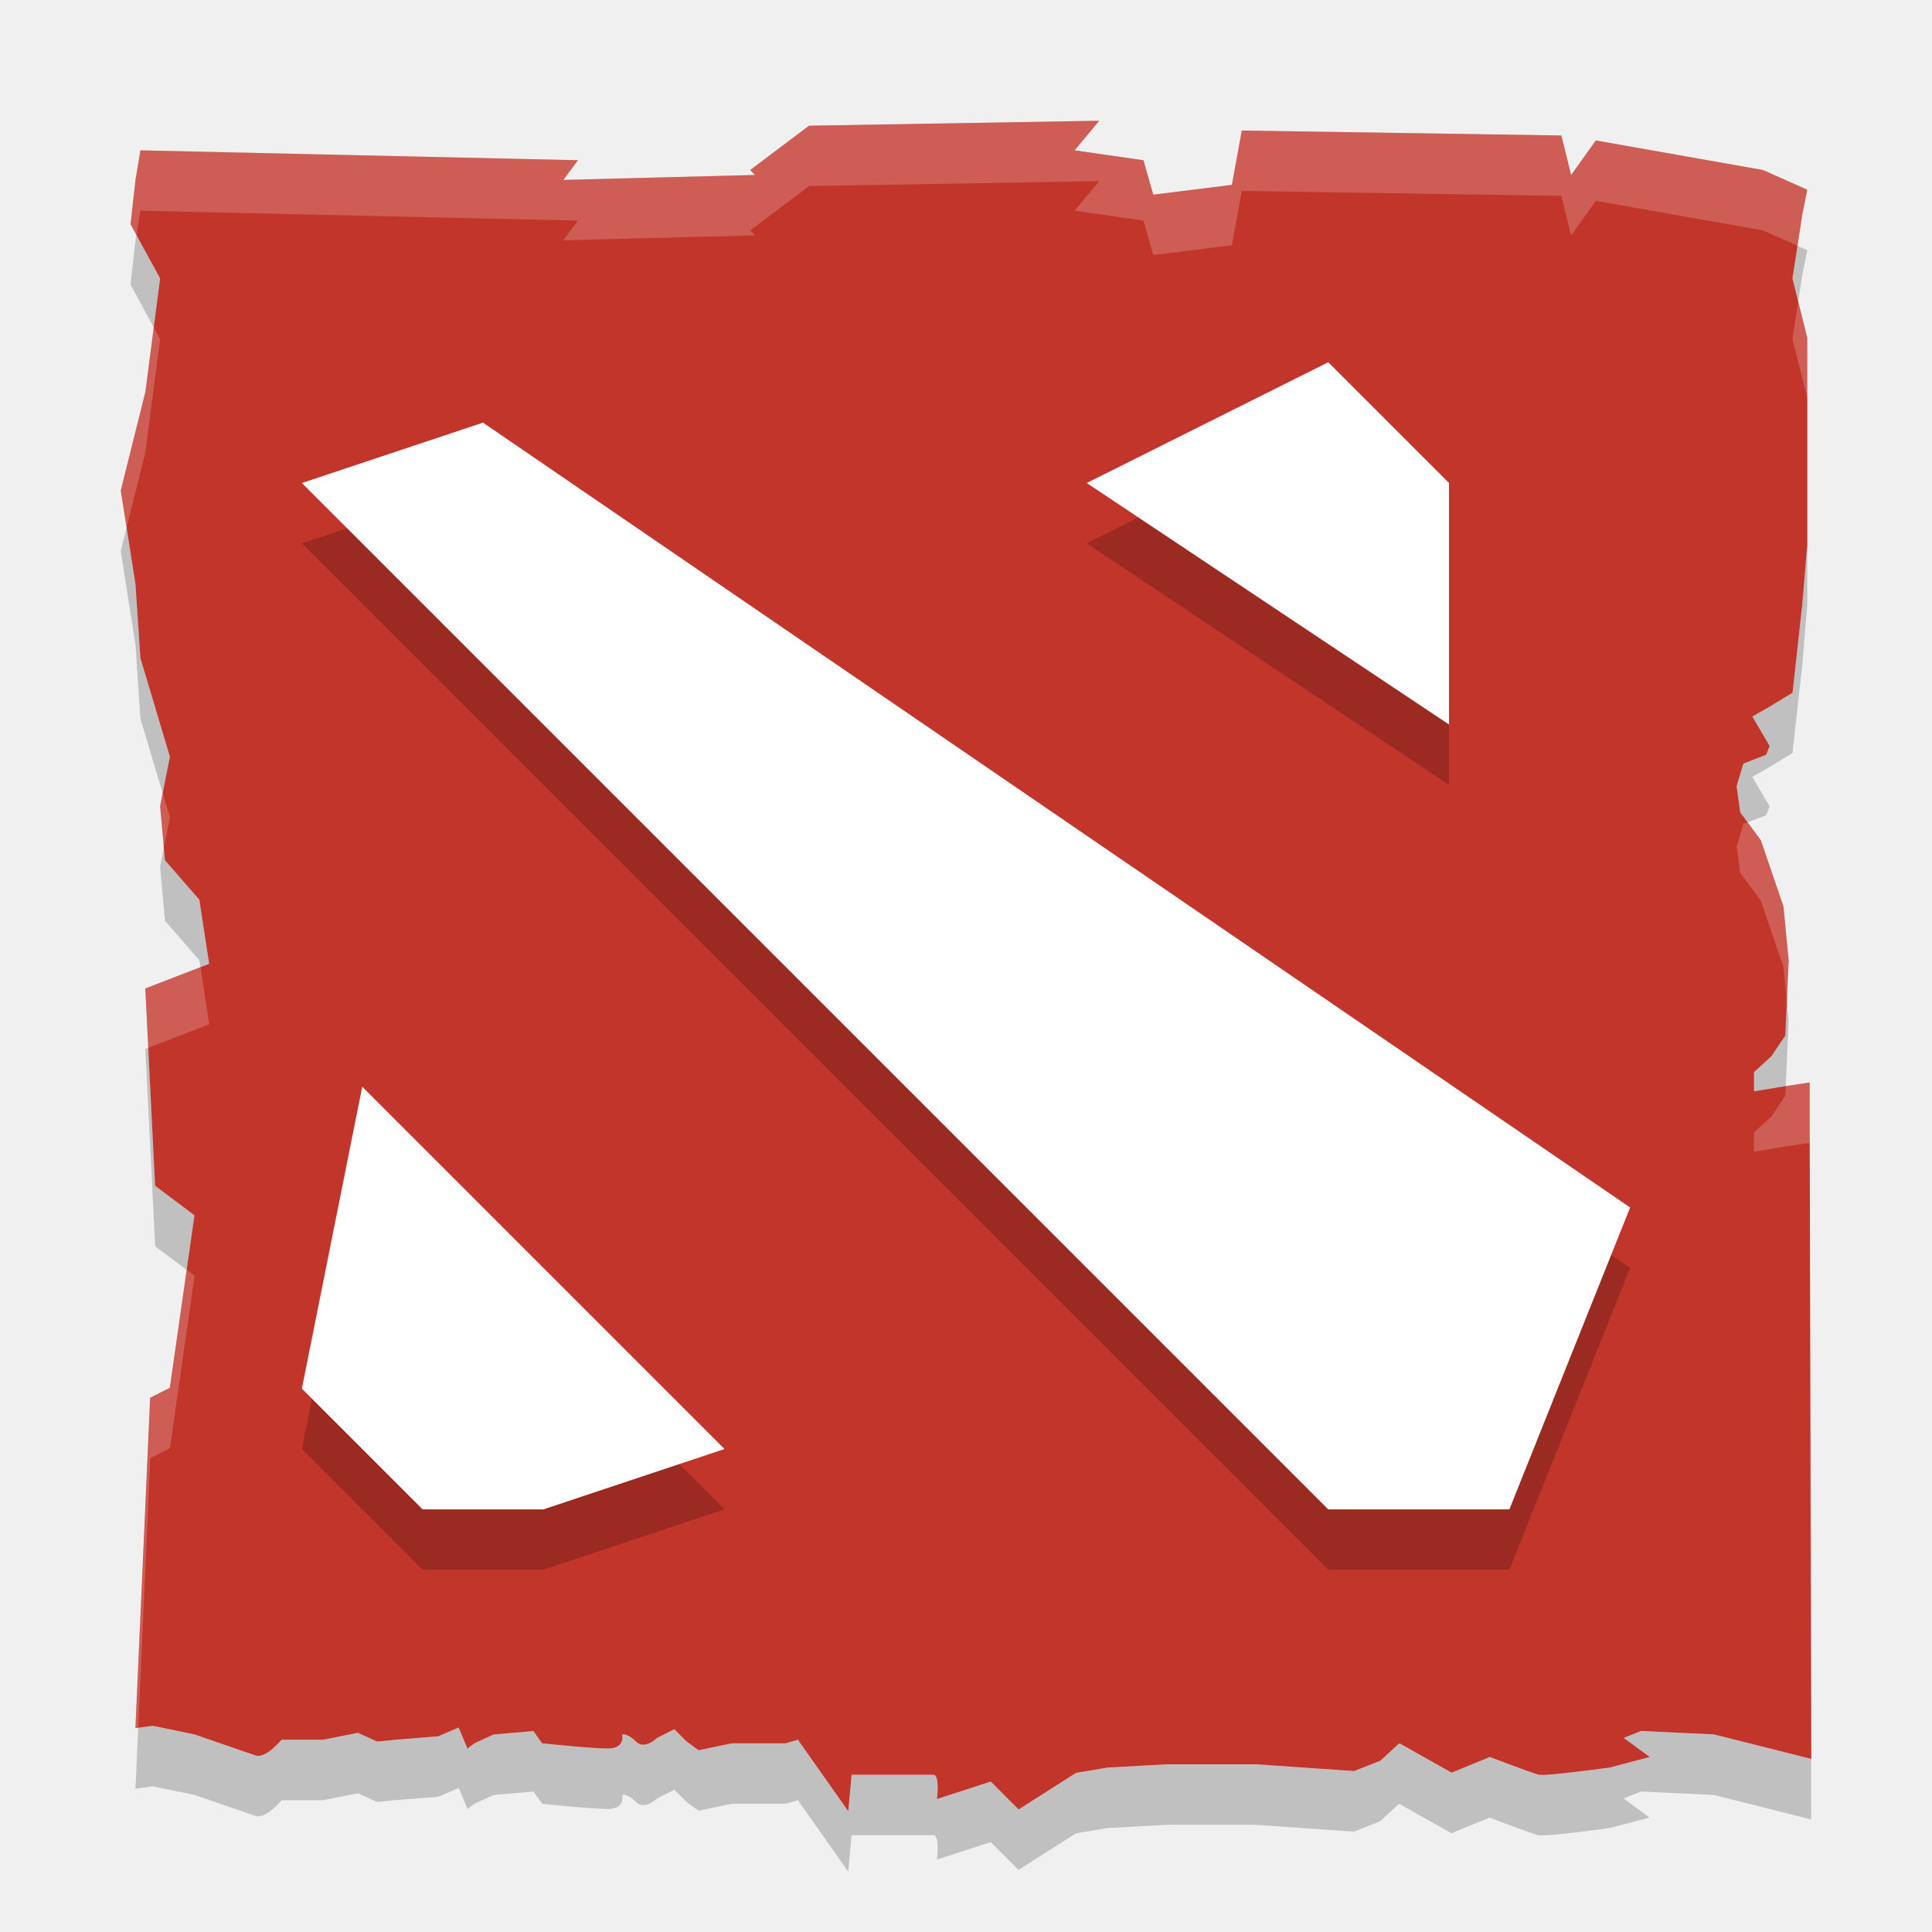
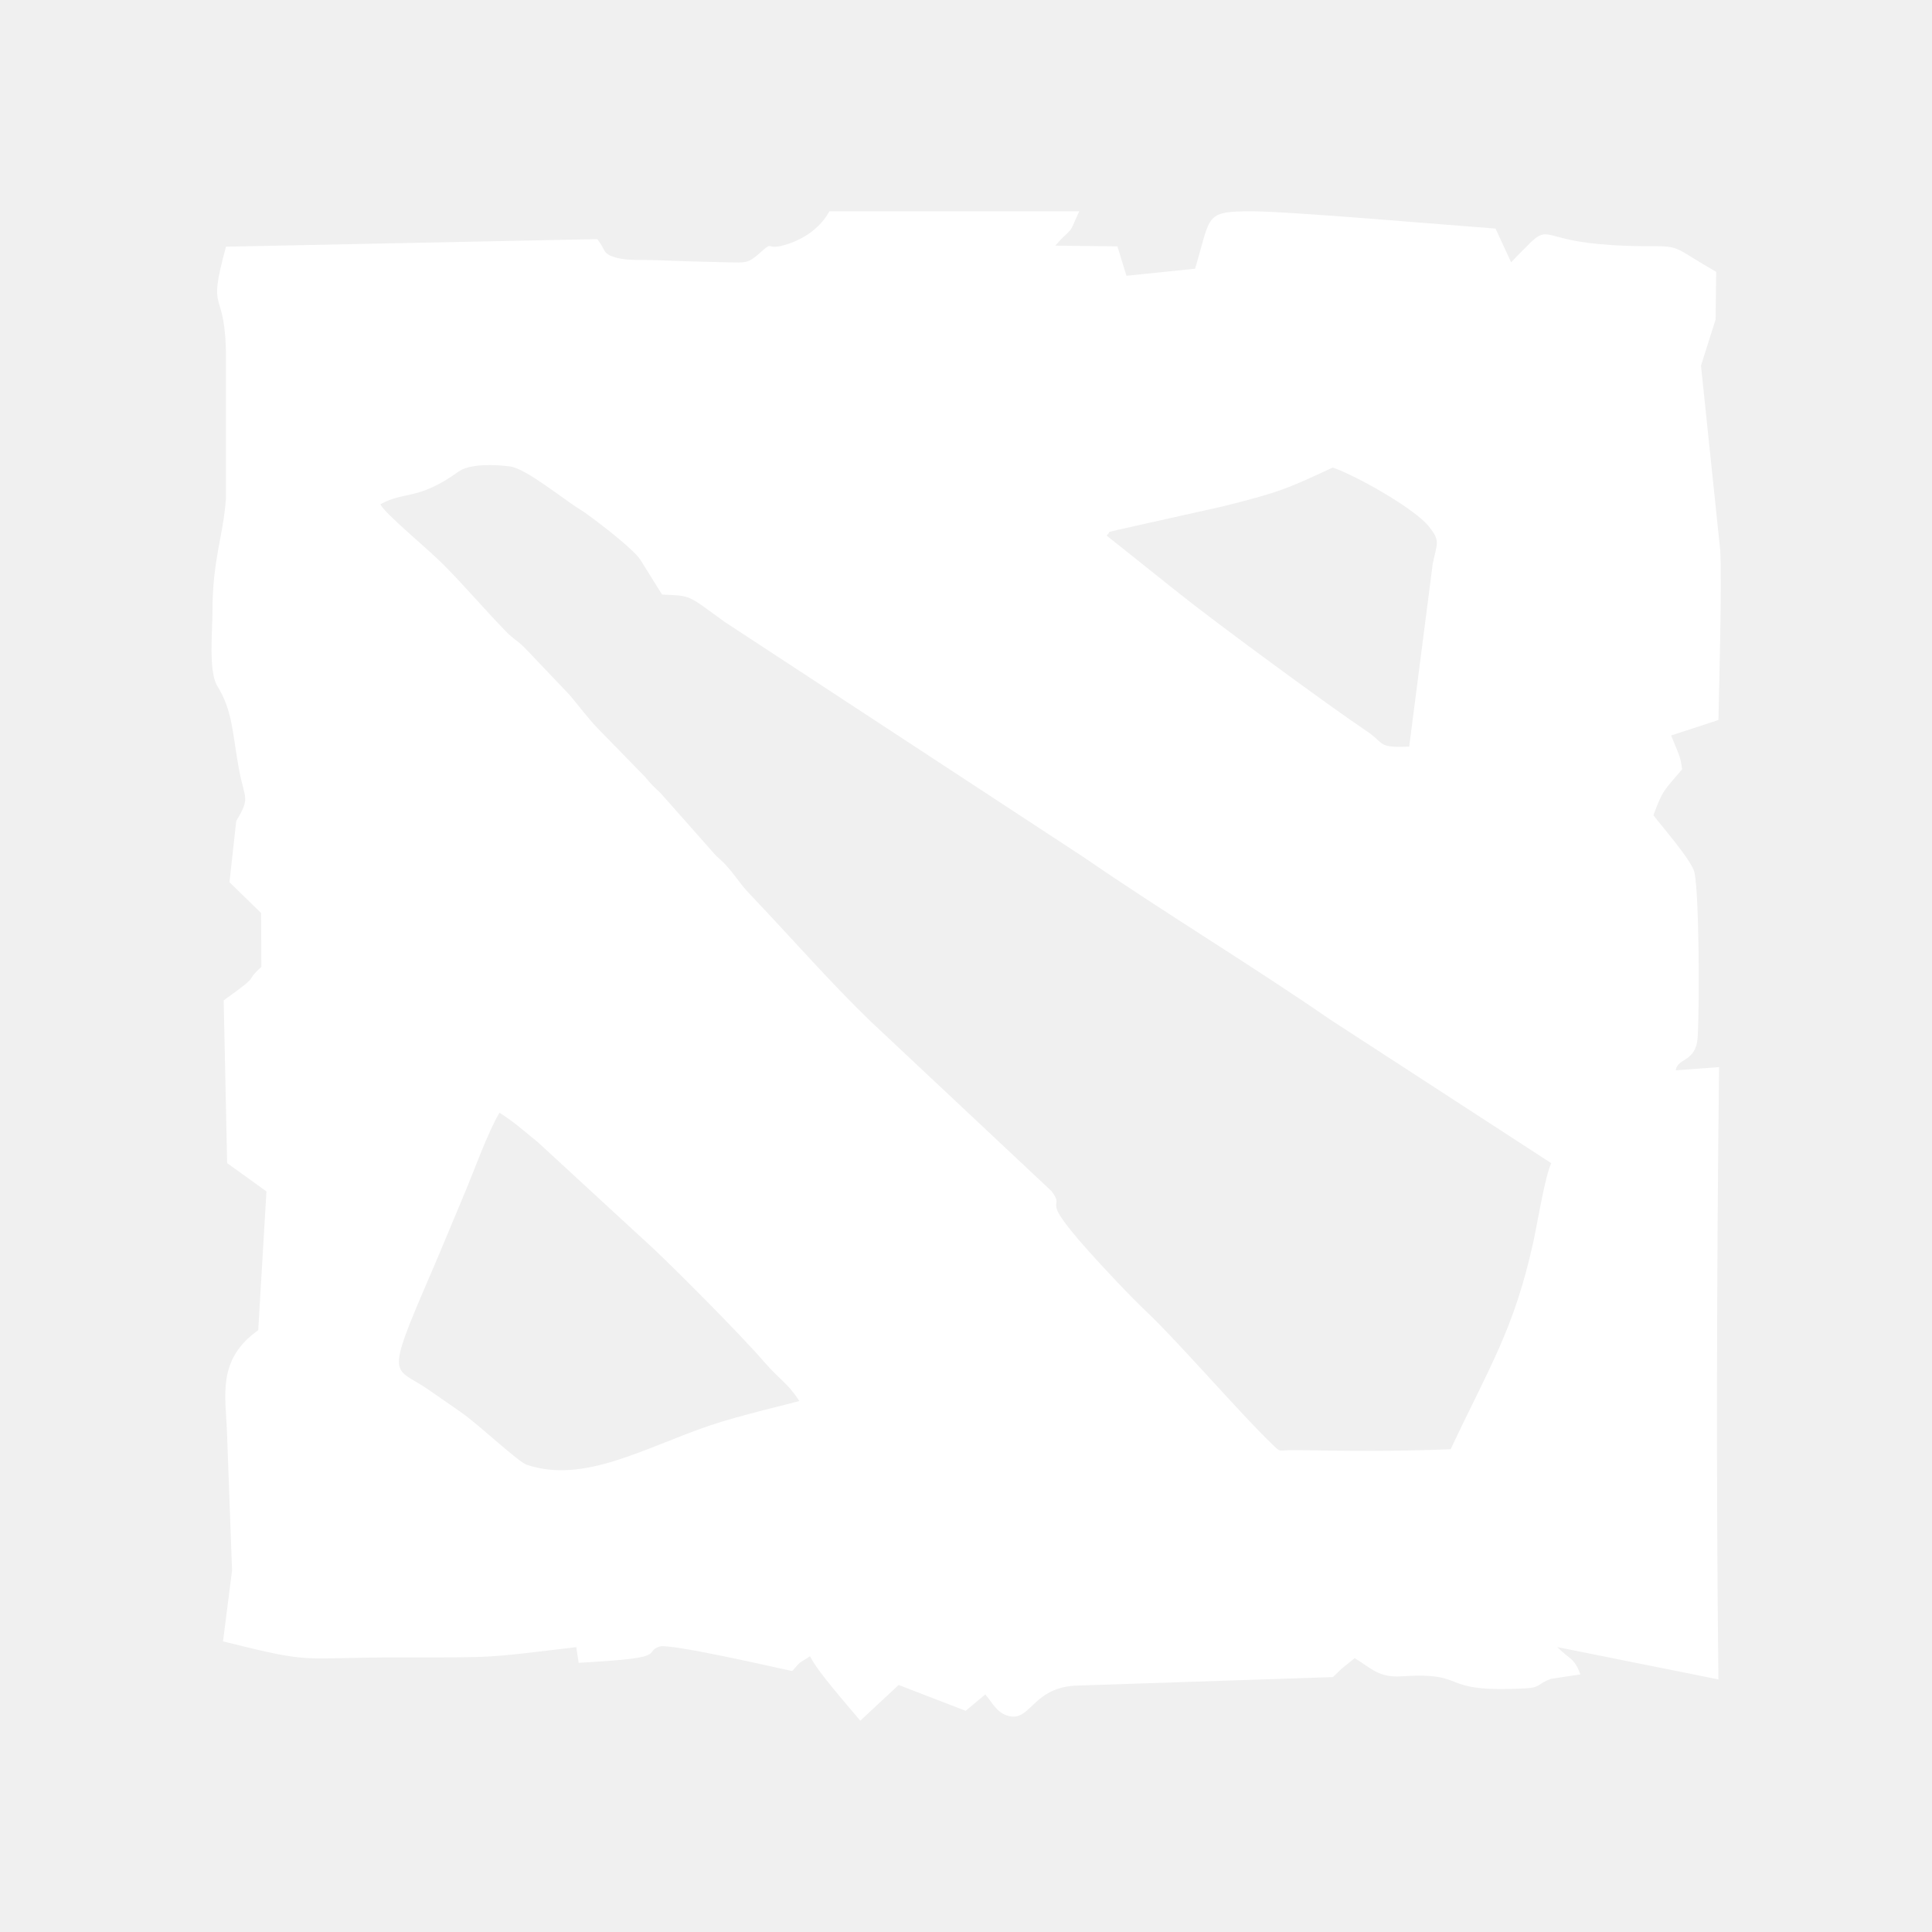
- <svg xmlns="http://www.w3.org/2000/svg" width="32" height="32" version="1">
-   <path fill="#c2352a" d="m18.207 2-4.807 0.082-0.975 0.734 0.08 0.082l-3.175 0.082 0.244-0.326-7.248-0.164-0.082 0.49-0.082 0.734 0.49 0.898-0.244 1.879-0.408 1.633 0.244 1.553 0.082 1.224 0.488 1.633-0.162 0.817 0.08 0.898 0.57 0.654 0.162 1.061-1.057 0.408 0.162 3.268 0.652 0.49-0.408 2.857-0.326 0.164-0.244 5.473 0.287-0.039 0.692 0.143s0.837 0.29 1.01 0.348c0.173 0.058 0.43-0.26 0.43-0.26h0.691l0.576-0.115 0.318 0.145 0.287-0.029 0.721-0.057 0.342-0.146 0.146 0.348 0.115-0.087 0.318-0.146 0.66-0.057 0.143 0.203s0.806 0.086 1.094 0.086c0.288 0 0.232-0.232 0.232-0.232s0.085-0.027 0.229 0.117c0.144 0.144 0.348-0.059 0.348-0.059l0.287-0.145 0.203 0.203 0.201 0.145 0.547-0.115h0.891l0.205-0.059 0.834 1.184 0.055-0.604h1.353c0.115 0 0.061 0.402 0.061 0.402l0.891-0.289 0.461 0.461 0.951-0.605 0.518-0.088 1.008-0.055h1.44l1.641 0.113 0.434-0.172 0.314-0.289 0.865 0.488 0.633-0.26s0.691 0.264 0.807 0.293c0.115 0.029 1.182-0.119 1.182-0.119l0.66-0.174-0.43-0.316 0.287-0.115 1.209 0.057 1.611 0.406-0.027-10.539v-0.666l-0.402 0.061-0.52 0.086v-0.318l0.287-0.262 0.232-0.344 0.055-1.242-0.086-0.896-0.375-1.098-0.342-0.461-0.059-0.434 0.086-0.287 0.027-0.086 0.375-0.146 0.059-0.146-0.287-0.488 0.26-0.148 0.406-0.246 0.162-1.469 0.082-0.98v-3.43l-0.245-0.982 0.163-1.061 0.082-0.41-0.733-0.326-2.769-0.49-0.409 0.572-0.162-0.654-5.293-0.082-0.164 0.9-1.302 0.162-0.163-0.57-1.14-0.164 0.408-0.49z" />
-   <path opacity=".2" d="m22 7-4 2 6 4v-4l-2-2zm-14 1-3 1 17 17h3l2-5-19-13zm-2 11-1 5 2 2h2l3-1-6-6z" />
-   <path fill="#fff" d="m22 6l-4 2 6 4v-4l-2-2zm-14 1l-3 1 17 17h3l2-5-19-13zm-2 11l-1 5 2 2h2l3-1-6-6z" />
-   <path fill="#fff" opacity=".2" d="m18.207 2l-4.807 0.082-0.974 0.734 0.08 0.082-3.176 0.082 0.244-0.326-7.248-0.164-0.082 0.49-0.082 0.734 0.098 0.178 0.066-0.402 7.248 0.164-0.244 0.326 3.176-0.082-0.08-0.082 0.974-0.734 4.807-0.082-0.408 0.49 1.14 0.164 0.163 0.57 1.302-0.162 0.164-0.9 5.293 0.082 0.162 0.654 0.409-0.572 2.769 0.49 0.57 0.254 0.081-0.518 0.082-0.41-0.733-0.326-2.769-0.49-0.409 0.572-0.162-0.654-5.293-0.082-0.164 0.9-1.302 0.162-0.163-0.57-1.14-0.164 0.408-0.49zm11.576 2.994l-0.094 0.619 0.245 0.981v-1l-0.151-0.6zm-27.236 0.428l-0.139 1.07-0.408 1.633 0.096 0.613 0.312-1.246 0.244-1.879-0.105-0.191zm0.148 7.715l-0.043 0.215 0.061 0.689 0.102-0.506-0.119-0.398zm26.25 0.484l-0.068 0.027-0.027 0.086-0.086 0.287 0.058 0.434 0.342 0.461 0.375 1.098 0.057 0.582 0.029-0.686-0.086-0.896-0.375-1.098-0.219-0.295zm-25.625 2.4l-0.912 0.352 0.049 0.981 1.008-0.389-0.144-0.944zm26.653 1.909l-0.395 0.058-0.008 0.164-0.232 0.344-0.287 0.262v0.318l0.519-0.086 0.403-0.06v-1zm0 1v0.666l0.025 9.539h0.002l-0.027-10.205zm-26.879 2.103l-0.279 1.955-0.326 0.164-0.244 5.473 0.045-0.006 0.199-4.467 0.326-0.164 0.408-2.857-0.129-0.098z" />
-   <path opacity=".2" d="m2.26 3.893-0.016 0.088-0.082 0.734 0.385 0.707 0.105-0.809-0.393-0.721zm27.511 0.178-0.082 0.543 0.094 0.381 0.069-0.441 0.082-0.41-0.163-0.072zm-27.675 4.668-0.096 0.387 0.244 1.553 0.082 1.224 0.369 1.235 0.119-0.602-0.488-1.633-0.082-1.224-0.148-0.939zm27.838 0.285-0.082 0.981-0.163 1.469-0.406 0.246-0.26 0.148 0.288 0.488-0.059 0.147-0.375 0.146-0.027 0.086-0.086 0.287 0.058 0.434 0.123 0.166 0.307-0.119 0.059-0.147-0.288-0.488 0.26-0.148 0.406-0.246 0.163-1.469 0.082-0.981v-1zm-27.221 5.018-0.061 0.311 0.08 0.898 0.57 0.654 0.018 0.117 0.144-0.056-0.162-1.061-0.57-0.654-0.019-0.209zm26.883 2.555-0.026 0.556-0.232 0.344-0.287 0.262v0.318l0.519-0.086 0.008-0.002 0.047-1.078-0.029-0.314zm-27.139 0.758-0.049 0.019 0.162 3.268 0.523 0.392 0.129-0.902-0.652-0.49-0.113-2.287zm0.074 11.232-0.242 0.033-0.045 1.006 0.287-0.039 0.692 0.143s0.837 0.289 1.01 0.347c0.173 0.058 0.43-0.26 0.43-0.26h0.691l0.576-0.115 0.318 0.145 0.287-0.03 0.721-0.056 0.342-0.147 0.146 0.348 0.115-0.086 0.318-0.146 0.66-0.057 0.143 0.203s0.806 0.086 1.093 0.086c0.288 0 0.233-0.232 0.233-0.232s0.084-0.028 0.228 0.117c0.144 0.144 0.348-0.059 0.348-0.059l0.287-0.144 0.203 0.203 0.201 0.144 0.547-0.115h0.891l0.205-0.059 0.834 1.184 0.054-0.604h1.354c0.115 0 0.061 0.403 0.061 0.403l0.89-0.289 0.461 0.461 0.951-0.606 0.518-0.088 1.008-0.054h1.439l1.641 0.113 0.433-0.172 0.315-0.289 0.865 0.488 0.633-0.259s0.691 0.264 0.806 0.292c0.116 0.029 1.182-0.119 1.182-0.119l0.66-0.173-0.429-0.317 0.287-0.115 1.209 0.057 1.611 0.406-0.002-1-1.609-0.406-1.209-0.057-0.287 0.115 0.429 0.317-0.66 0.173s-1.066 0.148-1.182 0.119c-0.115-0.028-0.806-0.292-0.806-0.292l-0.633 0.259-0.865-0.488-0.315 0.289-0.433 0.172-1.641-0.113h-1.439l-1.008 0.054-0.518 0.088-0.951 0.606-0.461-0.461-0.89 0.289s0.054-0.403-0.061-0.403h-1.354l-0.054 0.604-0.834-1.184-0.205 0.059h-0.891l-0.547 0.115-0.201-0.144-0.203-0.203-0.287 0.144s-0.204 0.203-0.348 0.059c-0.144-0.145-0.228-0.117-0.228-0.117s0.055 0.232-0.233 0.232c-0.288 0-1.093-0.086-1.093-0.086l-0.143-0.203-0.66 0.057-0.318 0.146-0.115 0.086-0.146-0.348-0.342 0.147-0.721 0.056-0.287 0.03-0.318-0.145-0.576 0.115h-0.691s-0.257 0.318-0.43 0.26c-0.173-0.058-1.01-0.347-1.01-0.347l-0.692-0.143z" />
+ <svg xmlns="http://www.w3.org/2000/svg" width="35" height="35" viewBox="0 0 35 35" fill="none">
+   <g id="dota2">
+     <path id="Vector" fill-rule="evenodd" clip-rule="evenodd" d="M9.048 20.158C9.316 20.325 9.489 20.488 9.748 20.696L11.849 22.631C12.287 23.045 13.409 24.17 13.841 24.669C14.135 25.009 14.263 25.045 14.48 25.38C14.4 25.41 13.419 25.634 12.848 25.828C11.661 26.234 10.576 26.884 9.541 26.535C9.386 26.483 8.682 25.815 8.358 25.589C8.167 25.456 7.985 25.329 7.765 25.177C7.135 24.739 6.955 25.041 7.792 23.104C8.01 22.598 8.196 22.142 8.405 21.645C8.588 21.212 8.838 20.511 9.049 20.157L9.048 20.158ZM24.144 8.47C24.576 8.619 25.624 9.213 25.881 9.533C26.098 9.802 26.035 9.827 25.955 10.215L25.529 13.526C24.938 13.547 25.109 13.478 24.743 13.234C24.129 12.825 22.024 11.281 21.348 10.739L20.047 9.702C20.143 9.613 20.014 9.661 20.231 9.603L22.155 9.173C23.157 8.923 23.313 8.858 24.143 8.47H24.144ZM6.89 9.136C7.331 8.89 7.566 9.077 8.309 8.542C8.509 8.399 8.967 8.413 9.246 8.451C9.534 8.492 10.199 9.04 10.504 9.226C10.68 9.334 11.473 9.935 11.602 10.143L11.994 10.771C12.534 10.797 12.439 10.766 13.12 11.261L19.638 15.533C21.04 16.5 22.675 17.488 24.085 18.462L28.102 21.072C27.986 21.32 27.85 22.174 27.774 22.515C27.427 24.084 26.989 24.748 26.28 26.254C25.262 26.295 24.459 26.286 23.464 26.27C23.142 26.265 23.221 26.332 23.046 26.163C22.463 25.602 21.404 24.372 20.815 23.806C20.61 23.61 20.428 23.426 20.227 23.213C18.598 21.49 19.369 22.009 19.051 21.58L15.774 18.505C15.022 17.778 14.344 16.996 13.566 16.179C13.367 15.969 13.266 15.77 13.058 15.58L13 15.528C12.97 15.5 12.941 15.47 12.914 15.437L11.963 14.363C11.863 14.275 11.771 14.179 11.688 14.076L10.832 13.199C10.644 13.003 10.497 12.8 10.318 12.589L9.499 11.728C9.376 11.606 9.289 11.568 9.169 11.443C8.781 11.043 8.454 10.656 8.061 10.256C7.746 9.935 6.98 9.315 6.89 9.136ZM10.819 4.332L4.094 4.469C3.732 5.798 4.094 5.125 4.094 6.513V9.025C4.04 9.75 3.849 10.122 3.849 11.09C3.849 11.415 3.776 12.166 3.934 12.422C4.214 12.875 4.207 13.258 4.325 13.913C4.43 14.494 4.544 14.433 4.28 14.872L4.157 15.982L4.73 16.54L4.735 17.516C4.393 17.827 4.776 17.606 4.052 18.123L4.115 21.071L4.827 21.584L4.678 24.097C3.927 24.631 4.088 25.28 4.112 25.945L4.204 28.451L4.04 29.735C5.724 30.155 5.354 30.025 7.278 30.025C8.979 30.025 8.759 30.042 10.44 29.839L10.483 30.124C10.744 30.107 11.013 30.093 11.269 30.068C11.984 29.999 11.699 29.917 11.945 29.829C12.123 29.765 14.039 30.206 14.351 30.273C14.523 30.082 14.435 30.159 14.675 30.005C14.804 30.277 15.358 30.899 15.585 31.172L16.28 30.525L17.494 30.993L17.85 30.696C17.988 30.858 18.073 31.062 18.321 31.096C18.681 31.142 18.74 30.55 19.535 30.535L24.147 30.382C24.206 30.325 24.241 30.292 24.305 30.23L24.541 30.039C24.844 30.221 24.973 30.395 25.389 30.368C26.66 30.284 25.995 30.673 27.636 30.586C27.919 30.571 27.849 30.502 28.098 30.414L28.631 30.333C28.515 30.025 28.441 30.068 28.21 29.838L31.131 30.424C31.09 27.01 31.1 22.844 31.143 19.332L30.358 19.39C30.386 19.162 30.726 19.248 30.755 18.79C30.789 18.212 30.783 16.234 30.698 15.811C30.655 15.595 30.101 14.965 29.953 14.769C30.129 14.293 30.147 14.325 30.473 13.937C30.445 13.682 30.385 13.612 30.275 13.323L31.131 13.044C31.14 12.557 31.196 10.594 31.164 9.974L30.815 6.624L31.08 5.787L31.09 4.925C30.353 4.503 30.449 4.456 29.935 4.46C29.474 4.463 28.854 4.439 28.412 4.338C27.845 4.209 27.997 4.117 27.375 4.751L27.093 4.141C26.206 4.076 23.359 3.828 22.682 3.828C21.817 3.828 21.942 3.892 21.65 4.868L20.407 4.996L20.243 4.463L19.117 4.45L19.237 4.319C19.457 4.113 19.379 4.194 19.552 3.828H15.025C14.876 4.103 14.602 4.312 14.28 4.418C13.829 4.567 14.052 4.327 13.767 4.581C13.554 4.771 13.517 4.759 13.181 4.752C12.735 4.743 12.277 4.729 11.83 4.712C11.625 4.703 11.398 4.723 11.2 4.677C10.896 4.606 10.984 4.528 10.818 4.332L10.819 4.332Z" fill="white" />
+   </g>
</svg>
